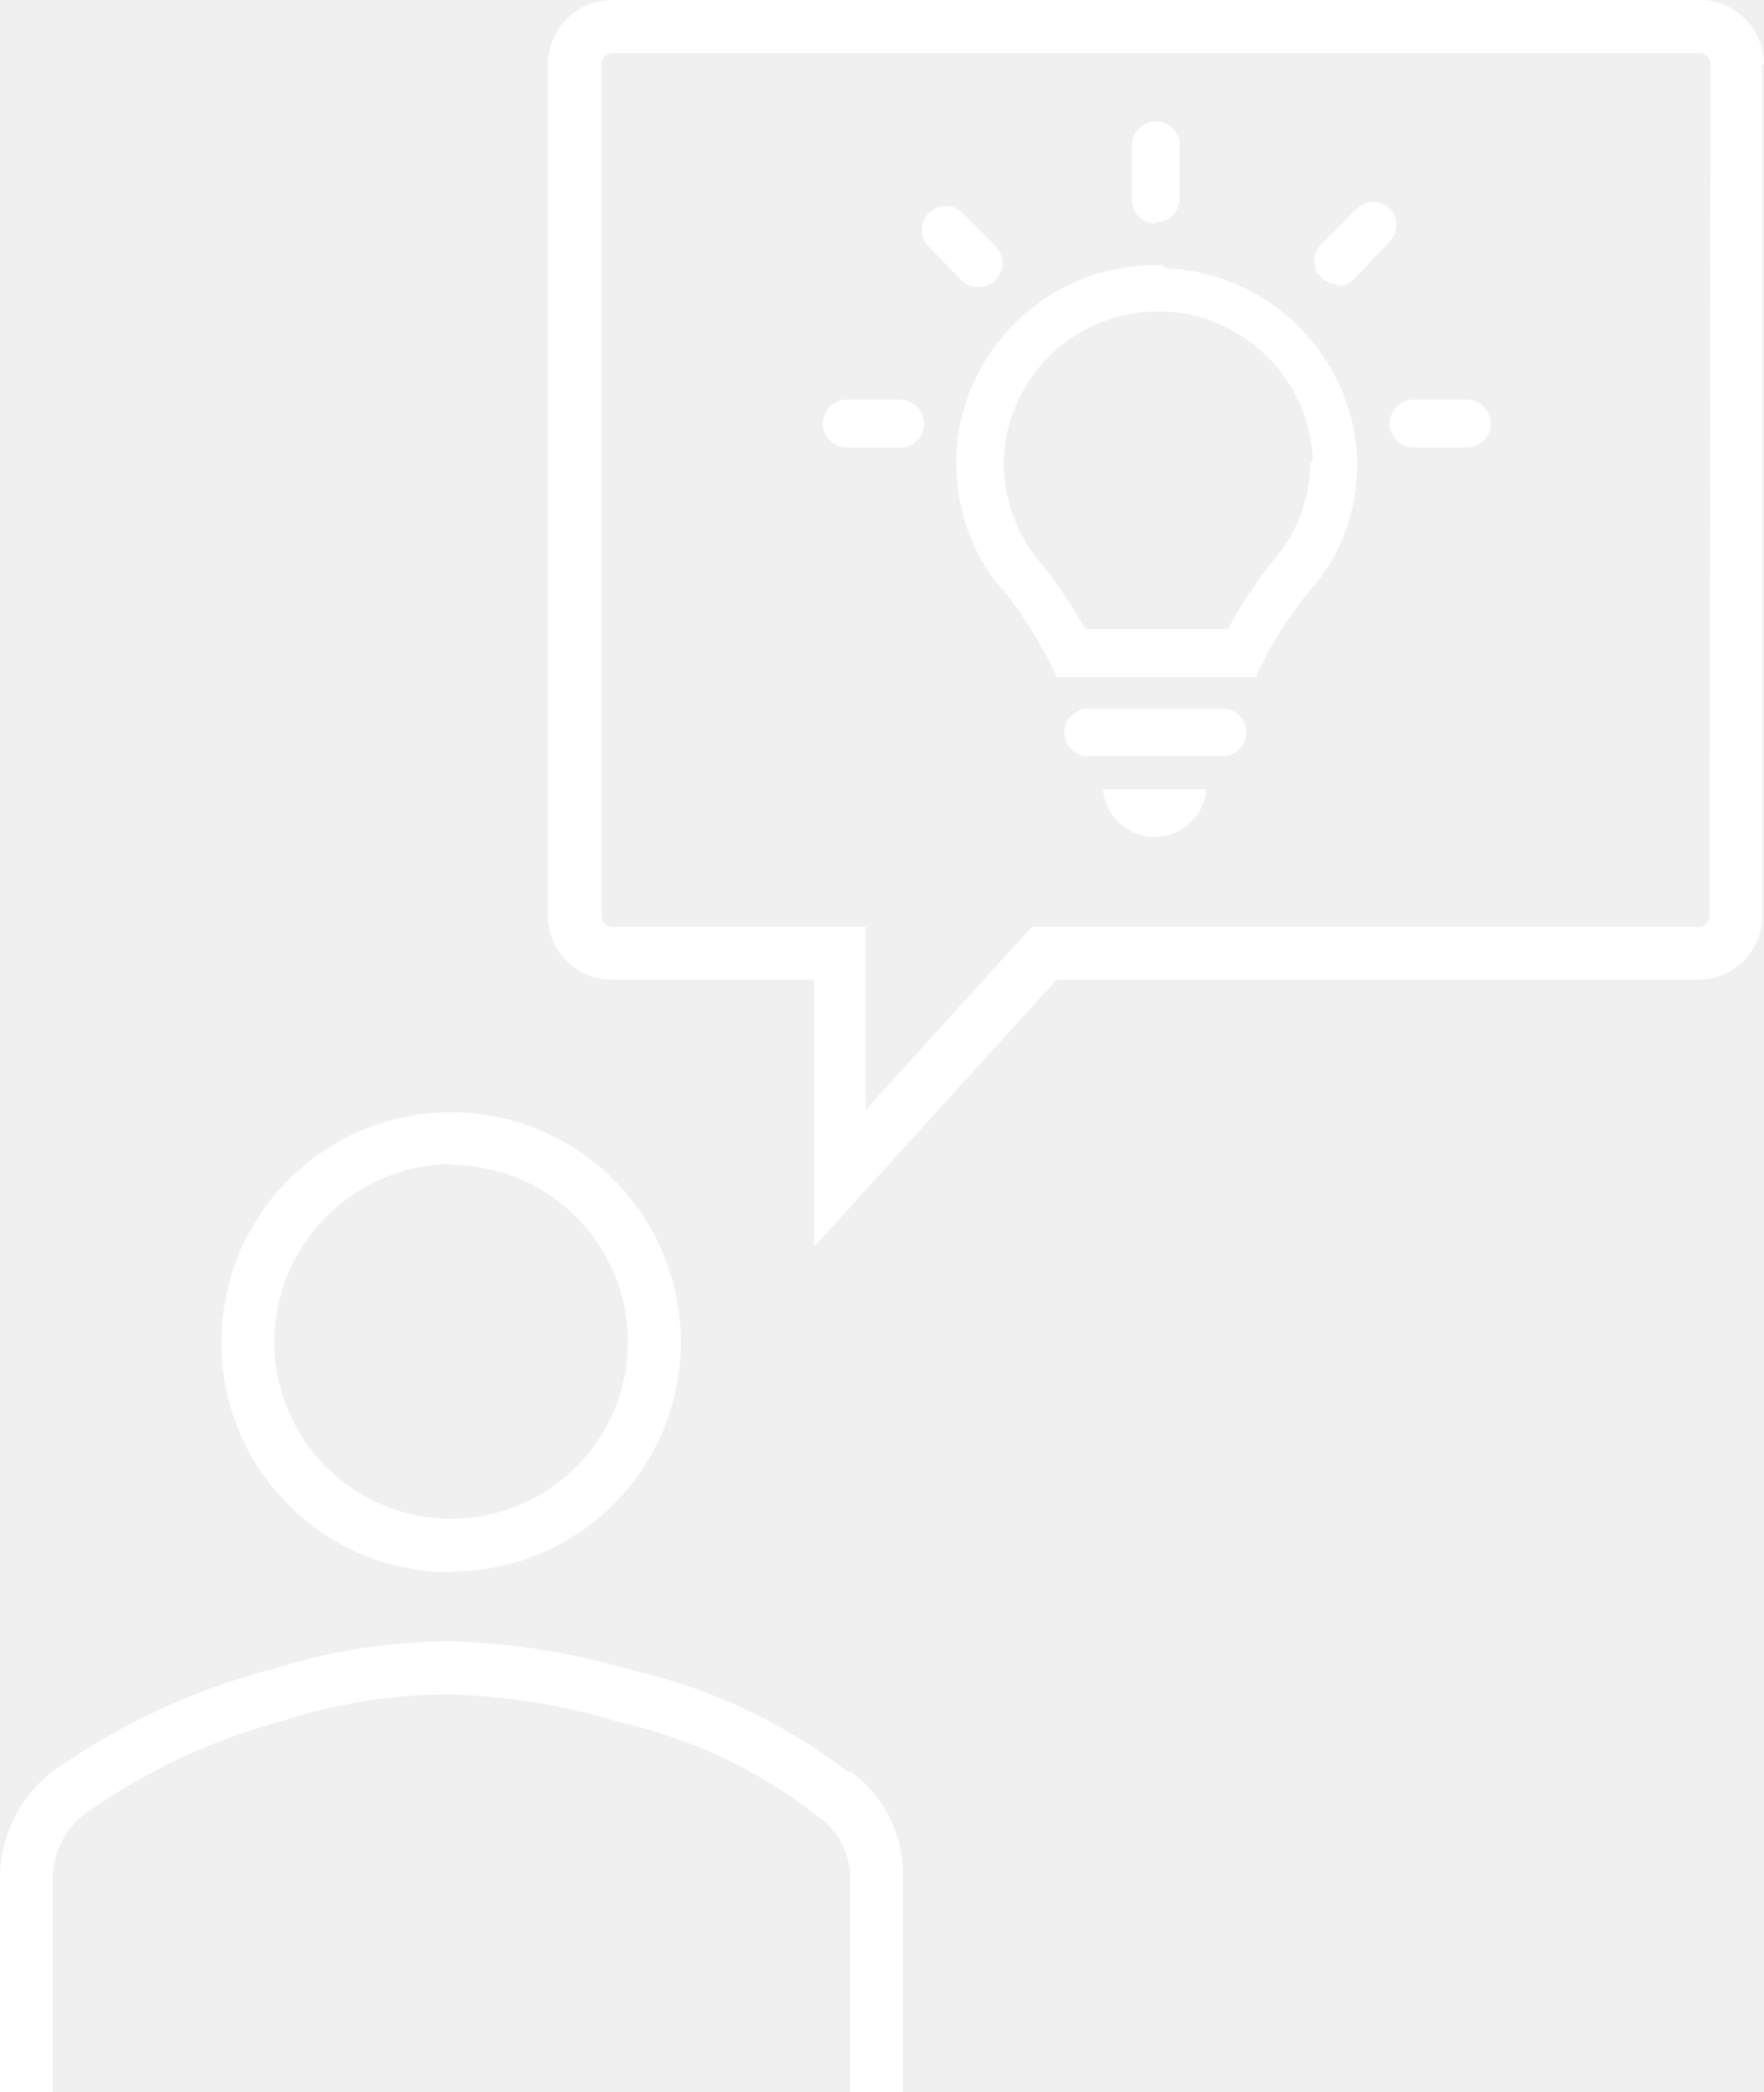
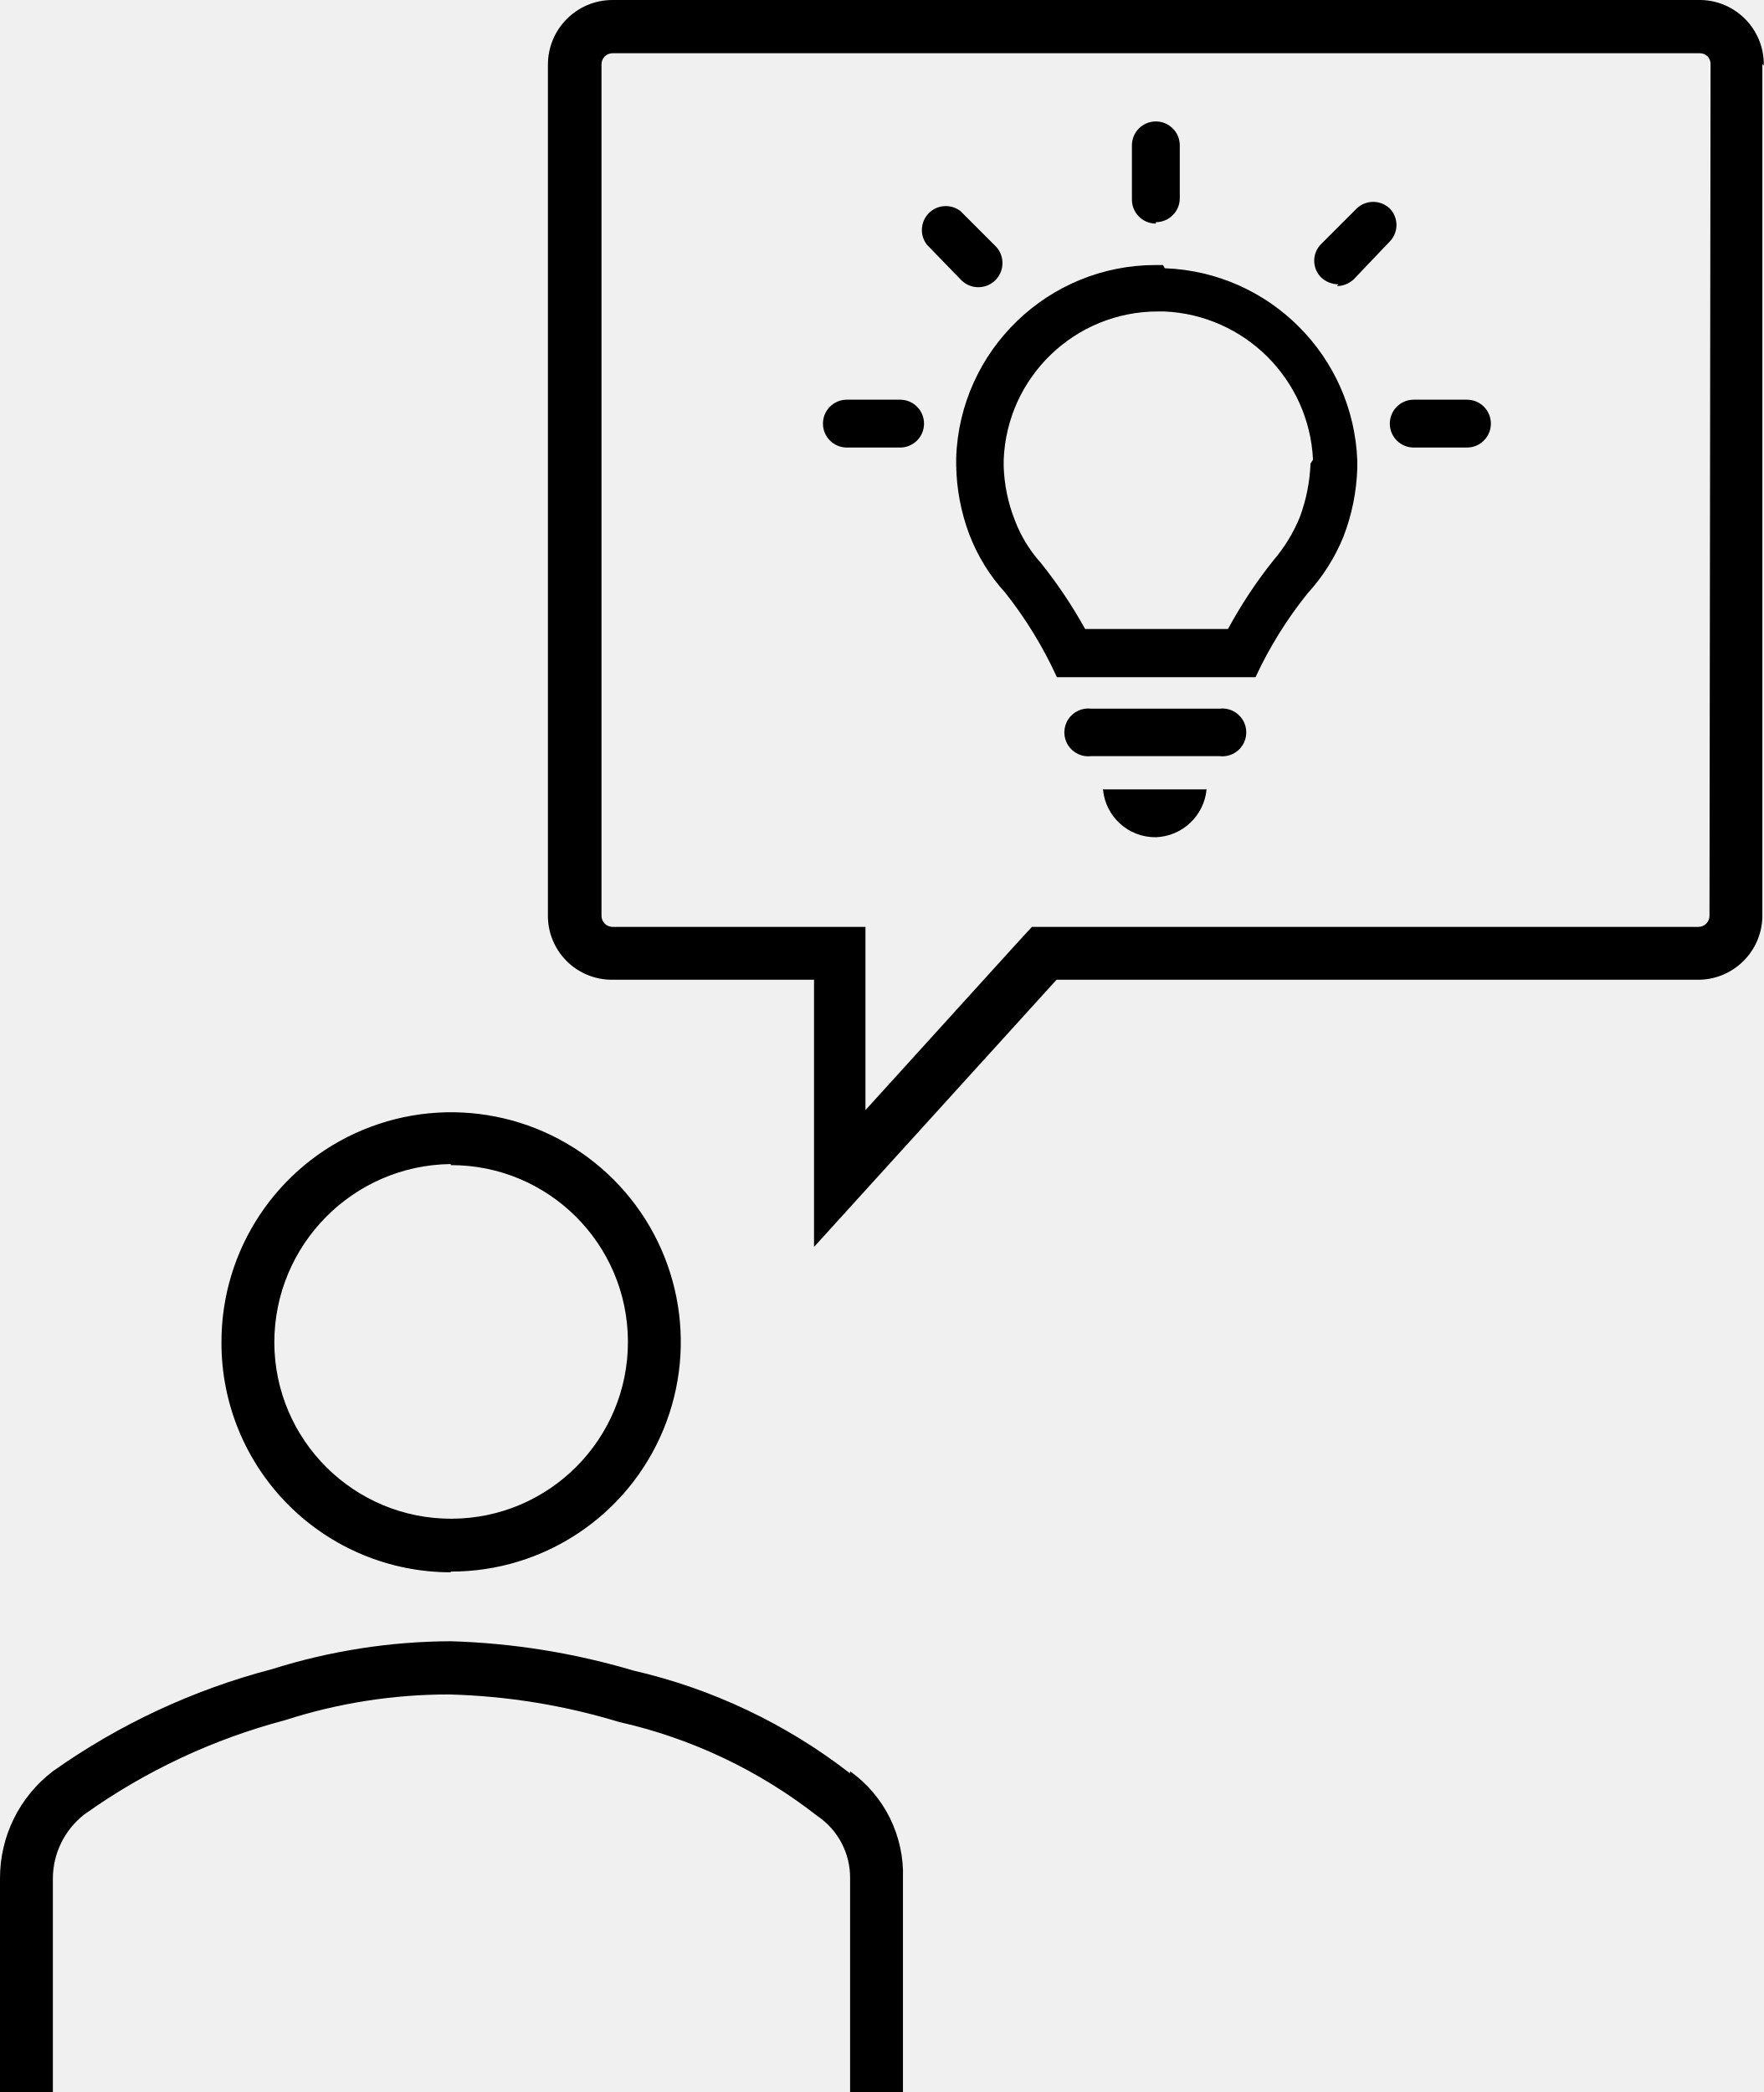
<svg xmlns="http://www.w3.org/2000/svg" viewBox="0 0 49.38 58.57">
  <defs>
-     <style>.cls-1,.cls-2,.cls-3{fill:none;}.cls-1,.cls-2{clip-rule:evenodd;}.cls-2{clip-path:url(#clip-path);}.cls-4{clip-path:url(#clip-path-2);}.cls-5{clip-path:url(#clip-path-3);}.cls-6{fill:#fff;}</style>
+     <style>.cls-1,.cls-2,.cls-3{fill:none;}.cls-1,.cls-2{clip-rule:evenodd;}.cls-2{clip-path:url(#clip-path);}.cls-4{clip-path:url(#clip-path-2);}.cls-5{clip-path:url(#clip-path-3);}</style>
    <clipPath id="clip-path">
      <polygon class="cls-1" points="0 72 72 72 72 0 0 0 0 72 0 72" />
    </clipPath>
    <clipPath id="clip-path-2" transform="translate(-11.86 -7.41)">
      <polygon class="cls-2" points="0 0 72 0 72 72 0 72 0 0 0 0" />
    </clipPath>
    <clipPath id="clip-path-3" transform="translate(-11.86 -7.41)">
      <polygon class="cls-3" points="0 72 72 72 72 0 0 0 0 72 0 72" />
    </clipPath>
  </defs>
  <g id="Ebene_2" data-name="Ebene 2">
    <g id="Ebene_1-2" data-name="Ebene 1">
      <g class="cls-4">
        <g class="cls-5">
-           <path class="cls-6" d="M46,27.25H42.41a.67.67,0,1,0,0,1.33H46a.67.67,0,1,0,0-1.33Z" transform="translate(-11.86 -7.41)" />
-           <path class="cls-6" d="M44.22,30.85a1.48,1.48,0,0,0,1.42-1.34h-2.9a1.47,1.47,0,0,0,1.48,1.34Z" transform="translate(-11.86 -7.41)" />
-           <path class="cls-6" d="M61.24,9.24a1.8,1.8,0,0,0-1.76-1.83H29A1.81,1.81,0,0,0,27.2,9.22V33A1.79,1.79,0,0,0,29,34.84h5.65v7.48l6.79-7.48h18A1.8,1.8,0,0,0,61.2,33h0l0-23.79ZM59.72,33.05a.31.31,0,0,1-.31.31H40.75l-.45.49-4.21,4.64V33.36H29a.31.31,0,0,1-.3-.32h0V9.22A.31.31,0,0,1,29,8.9H59.45a.31.31,0,0,1,.22.09.33.33,0,0,1,.08.25Z" transform="translate(-11.86 -7.41)" />
-           <path class="cls-6" d="M24.48,51.41A6.43,6.43,0,1,0,18.06,45h0a6.42,6.42,0,0,0,6.42,6.43Zm0-11.38A4.95,4.95,0,1,1,19.54,45h0A5,5,0,0,1,24.48,40Z" transform="translate(-11.86 -7.41)" />
-           <path class="cls-6" d="M44.42,14.83h-.2a5.59,5.59,0,0,0-5.59,5.39v.23A5.77,5.77,0,0,0,39,22.38,5.14,5.14,0,0,0,40,24a11.49,11.49,0,0,1,1.45,2.37h5.49s0,0,.07,0a11.4,11.4,0,0,1,1.46-2.35,5.31,5.31,0,0,0,1-1.58,5.82,5.82,0,0,0,.39-1.93v-.2a5.6,5.6,0,0,0-5.39-5.39Zm4.13,5.56a4.82,4.82,0,0,1-.3,1.5,4.42,4.42,0,0,1-.74,1.21l0,0,0,0a13,13,0,0,0-1.27,1.92h-4A13.15,13.15,0,0,0,41,23.17l0,0,0,0a3.79,3.79,0,0,1-.73-1.2,4.51,4.51,0,0,1-.31-1.49v-.19a4.32,4.32,0,0,1,4.33-4.16h.16a4.36,4.36,0,0,1,4.17,4.15Z" transform="translate(-11.86 -7.41)" />
-           <path class="cls-6" d="M35.66,57.06a15.61,15.61,0,0,0-6.07-2.88,20.05,20.05,0,0,0-5.11-.82h0a16.83,16.83,0,0,0-5,.78A18.89,18.89,0,0,0,13.34,57a3.76,3.76,0,0,0-1.48,3v6h1.48V60a2.28,2.28,0,0,1,.88-1.79,17.24,17.24,0,0,1,5.62-2.64,14.88,14.88,0,0,1,4.59-.72h0a17.94,17.94,0,0,1,4.76.77,14,14,0,0,1,5.55,2.63A2.08,2.08,0,0,1,35.66,60v6h1.48V60a3.54,3.54,0,0,0-1.48-3Z" transform="translate(-11.86 -7.41)" />
-           <path class="cls-6" d="M44.22,13.63a.67.67,0,0,0,.67-.67V11.48a.67.67,0,0,0-1.34,0V13a.67.67,0,0,0,.67.67Z" transform="translate(-11.86 -7.41)" />
-           <path class="cls-6" d="M38.75,15.23a.67.67,0,0,0,1-.91l0,0-1-1a.67.67,0,0,0-.94.94Z" transform="translate(-11.86 -7.41)" />
-           <path class="cls-6" d="M37.06,18.6H35.57a.67.67,0,0,0,0,1.34h1.49a.67.67,0,0,0,0-1.34Z" transform="translate(-11.86 -7.41)" />
-           <path class="cls-6" d="M49.29,15.42a.7.7,0,0,0,.47-.19l1-1.05a.66.66,0,0,0,0-.94.67.67,0,0,0-.91,0l-1,1a.66.66,0,0,0,0,.94.71.71,0,0,0,.48.19Z" transform="translate(-11.86 -7.41)" />
-           <path class="cls-6" d="M52.93,18.6H51.44a.67.67,0,0,0,0,1.34h1.49a.67.67,0,0,0,0-1.34Z" transform="translate(-11.86 -7.41)" />
+           <path d="M46,27.25H42.41a.67.67,0,1,0,0,1.33H46a.67.67,0,1,0,0-1.33Z" transform="translate(-11.86 -7.41)" />
+           <path d="M44.22,30.85a1.48,1.48,0,0,0,1.42-1.34h-2.9a1.47,1.47,0,0,0,1.48,1.34Z" transform="translate(-11.86 -7.41)" />
+           <path d="M61.24,9.24a1.8,1.8,0,0,0-1.76-1.83H29A1.81,1.81,0,0,0,27.2,9.22V33A1.79,1.79,0,0,0,29,34.84h5.65v7.48l6.79-7.48h18A1.8,1.8,0,0,0,61.2,33h0l0-23.79ZM59.72,33.05a.31.31,0,0,1-.31.31H40.75l-.45.49-4.21,4.64V33.36H29a.31.31,0,0,1-.3-.32h0V9.22A.31.31,0,0,1,29,8.9H59.45a.31.31,0,0,1,.22.09.33.33,0,0,1,.08.25Z" transform="translate(-11.86 -7.41)" />
+           <path d="M24.48,51.41A6.43,6.43,0,1,0,18.06,45h0a6.42,6.42,0,0,0,6.42,6.43Zm0-11.38A4.95,4.95,0,1,1,19.54,45h0A5,5,0,0,1,24.48,40Z" transform="translate(-11.86 -7.41)" />
+           <path d="M44.42,14.83h-.2a5.59,5.59,0,0,0-5.59,5.39v.23A5.77,5.77,0,0,0,39,22.38,5.14,5.14,0,0,0,40,24a11.49,11.49,0,0,1,1.45,2.37h5.49s0,0,.07,0a11.4,11.4,0,0,1,1.46-2.35,5.31,5.31,0,0,0,1-1.58,5.82,5.82,0,0,0,.39-1.93v-.2a5.6,5.6,0,0,0-5.39-5.39Zm4.13,5.56a4.82,4.82,0,0,1-.3,1.5,4.42,4.42,0,0,1-.74,1.21l0,0,0,0a13,13,0,0,0-1.27,1.92h-4A13.15,13.15,0,0,0,41,23.17l0,0,0,0a3.79,3.79,0,0,1-.73-1.2,4.51,4.51,0,0,1-.31-1.49v-.19a4.32,4.32,0,0,1,4.33-4.16h.16a4.36,4.36,0,0,1,4.17,4.15Z" transform="translate(-11.86 -7.41)" />
+           <path d="M35.66,57.06a15.61,15.61,0,0,0-6.07-2.88,20.05,20.05,0,0,0-5.11-.82h0a16.83,16.83,0,0,0-5,.78A18.89,18.89,0,0,0,13.34,57a3.76,3.76,0,0,0-1.48,3v6h1.48V60a2.28,2.28,0,0,1,.88-1.79,17.24,17.24,0,0,1,5.62-2.64,14.88,14.88,0,0,1,4.59-.72h0a17.94,17.94,0,0,1,4.76.77,14,14,0,0,1,5.55,2.63A2.08,2.08,0,0,1,35.66,60v6h1.48V60a3.54,3.54,0,0,0-1.48-3Z" transform="translate(-11.86 -7.41)" />
+           <path d="M44.22,13.63a.67.67,0,0,0,.67-.67V11.48a.67.67,0,0,0-1.34,0V13a.67.67,0,0,0,.67.67Z" transform="translate(-11.86 -7.41)" />
+           <path d="M38.75,15.23a.67.67,0,0,0,1-.91l0,0-1-1a.67.67,0,0,0-.94.94Z" transform="translate(-11.86 -7.41)" />
+           <path d="M37.06,18.6H35.57a.67.67,0,0,0,0,1.34h1.49a.67.67,0,0,0,0-1.34Z" transform="translate(-11.86 -7.41)" />
+           <path d="M49.29,15.42a.7.7,0,0,0,.47-.19l1-1.05a.66.66,0,0,0,0-.94.67.67,0,0,0-.91,0l-1,1a.66.66,0,0,0,0,.94.71.71,0,0,0,.48.19Z" transform="translate(-11.86 -7.41)" />
+           <path d="M52.93,18.6H51.44a.67.67,0,0,0,0,1.34h1.49a.67.67,0,0,0,0-1.34Z" transform="translate(-11.86 -7.41)" />
        </g>
      </g>
    </g>
  </g>
</svg>
